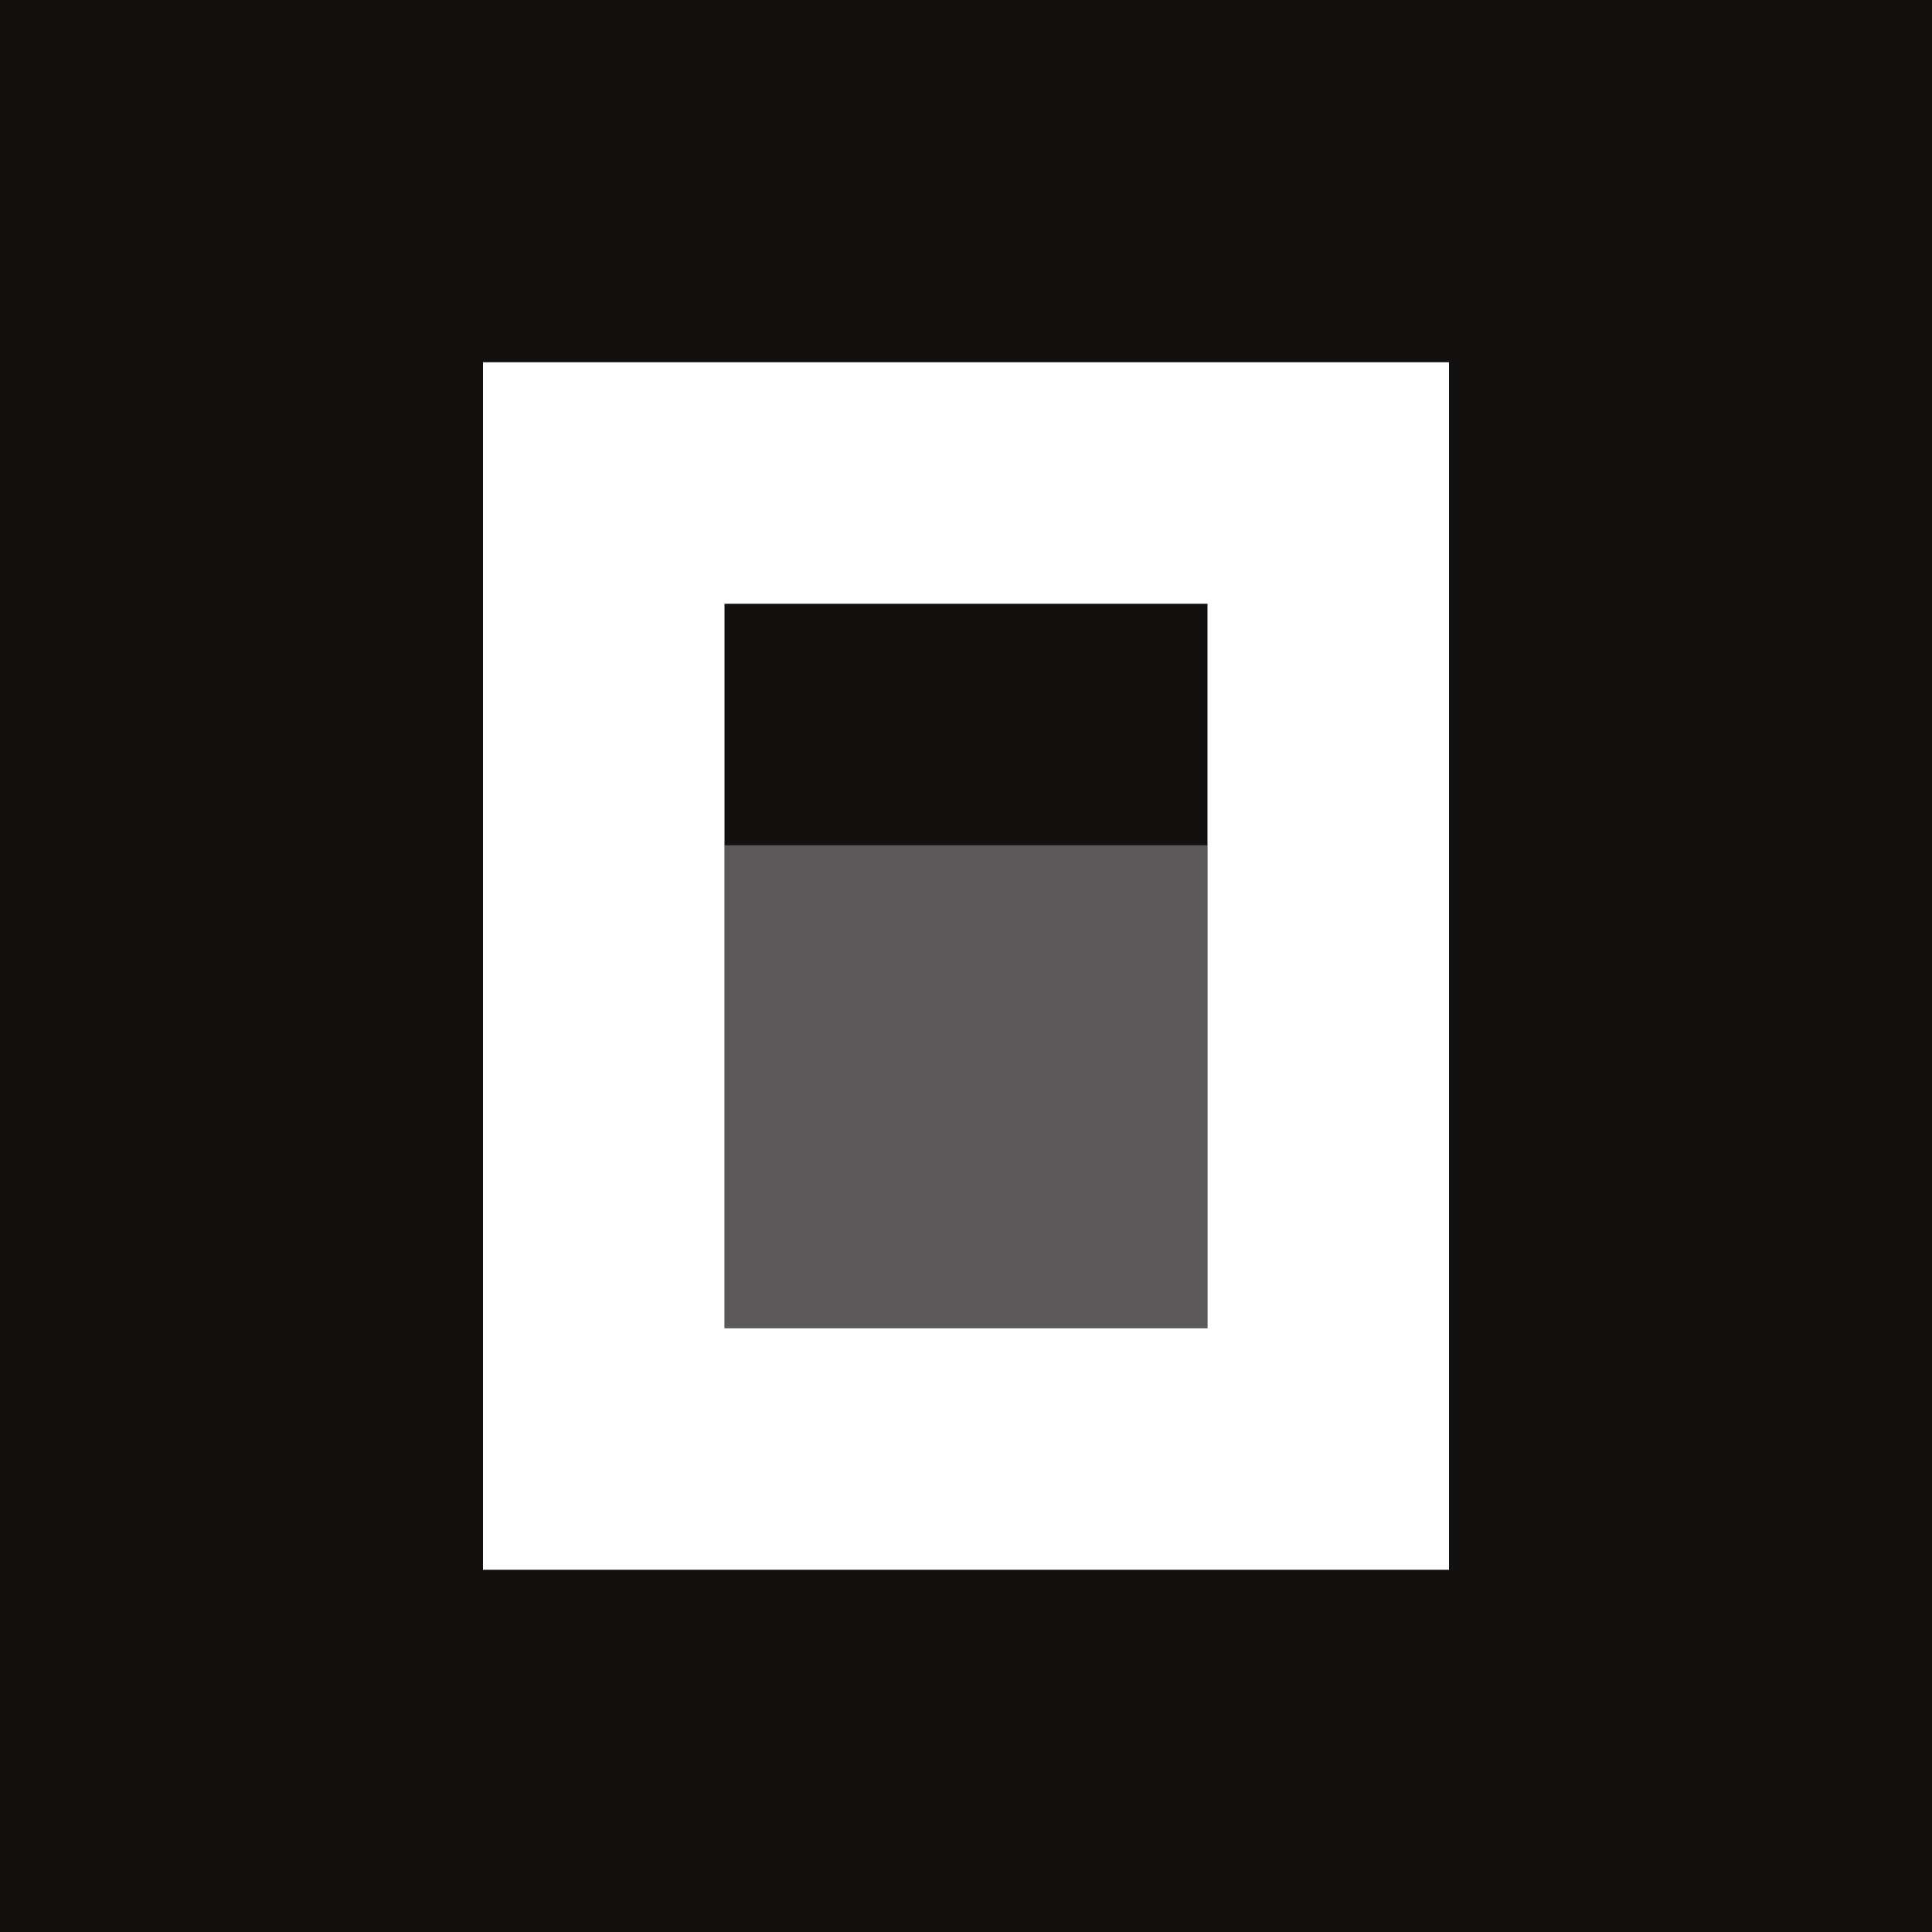
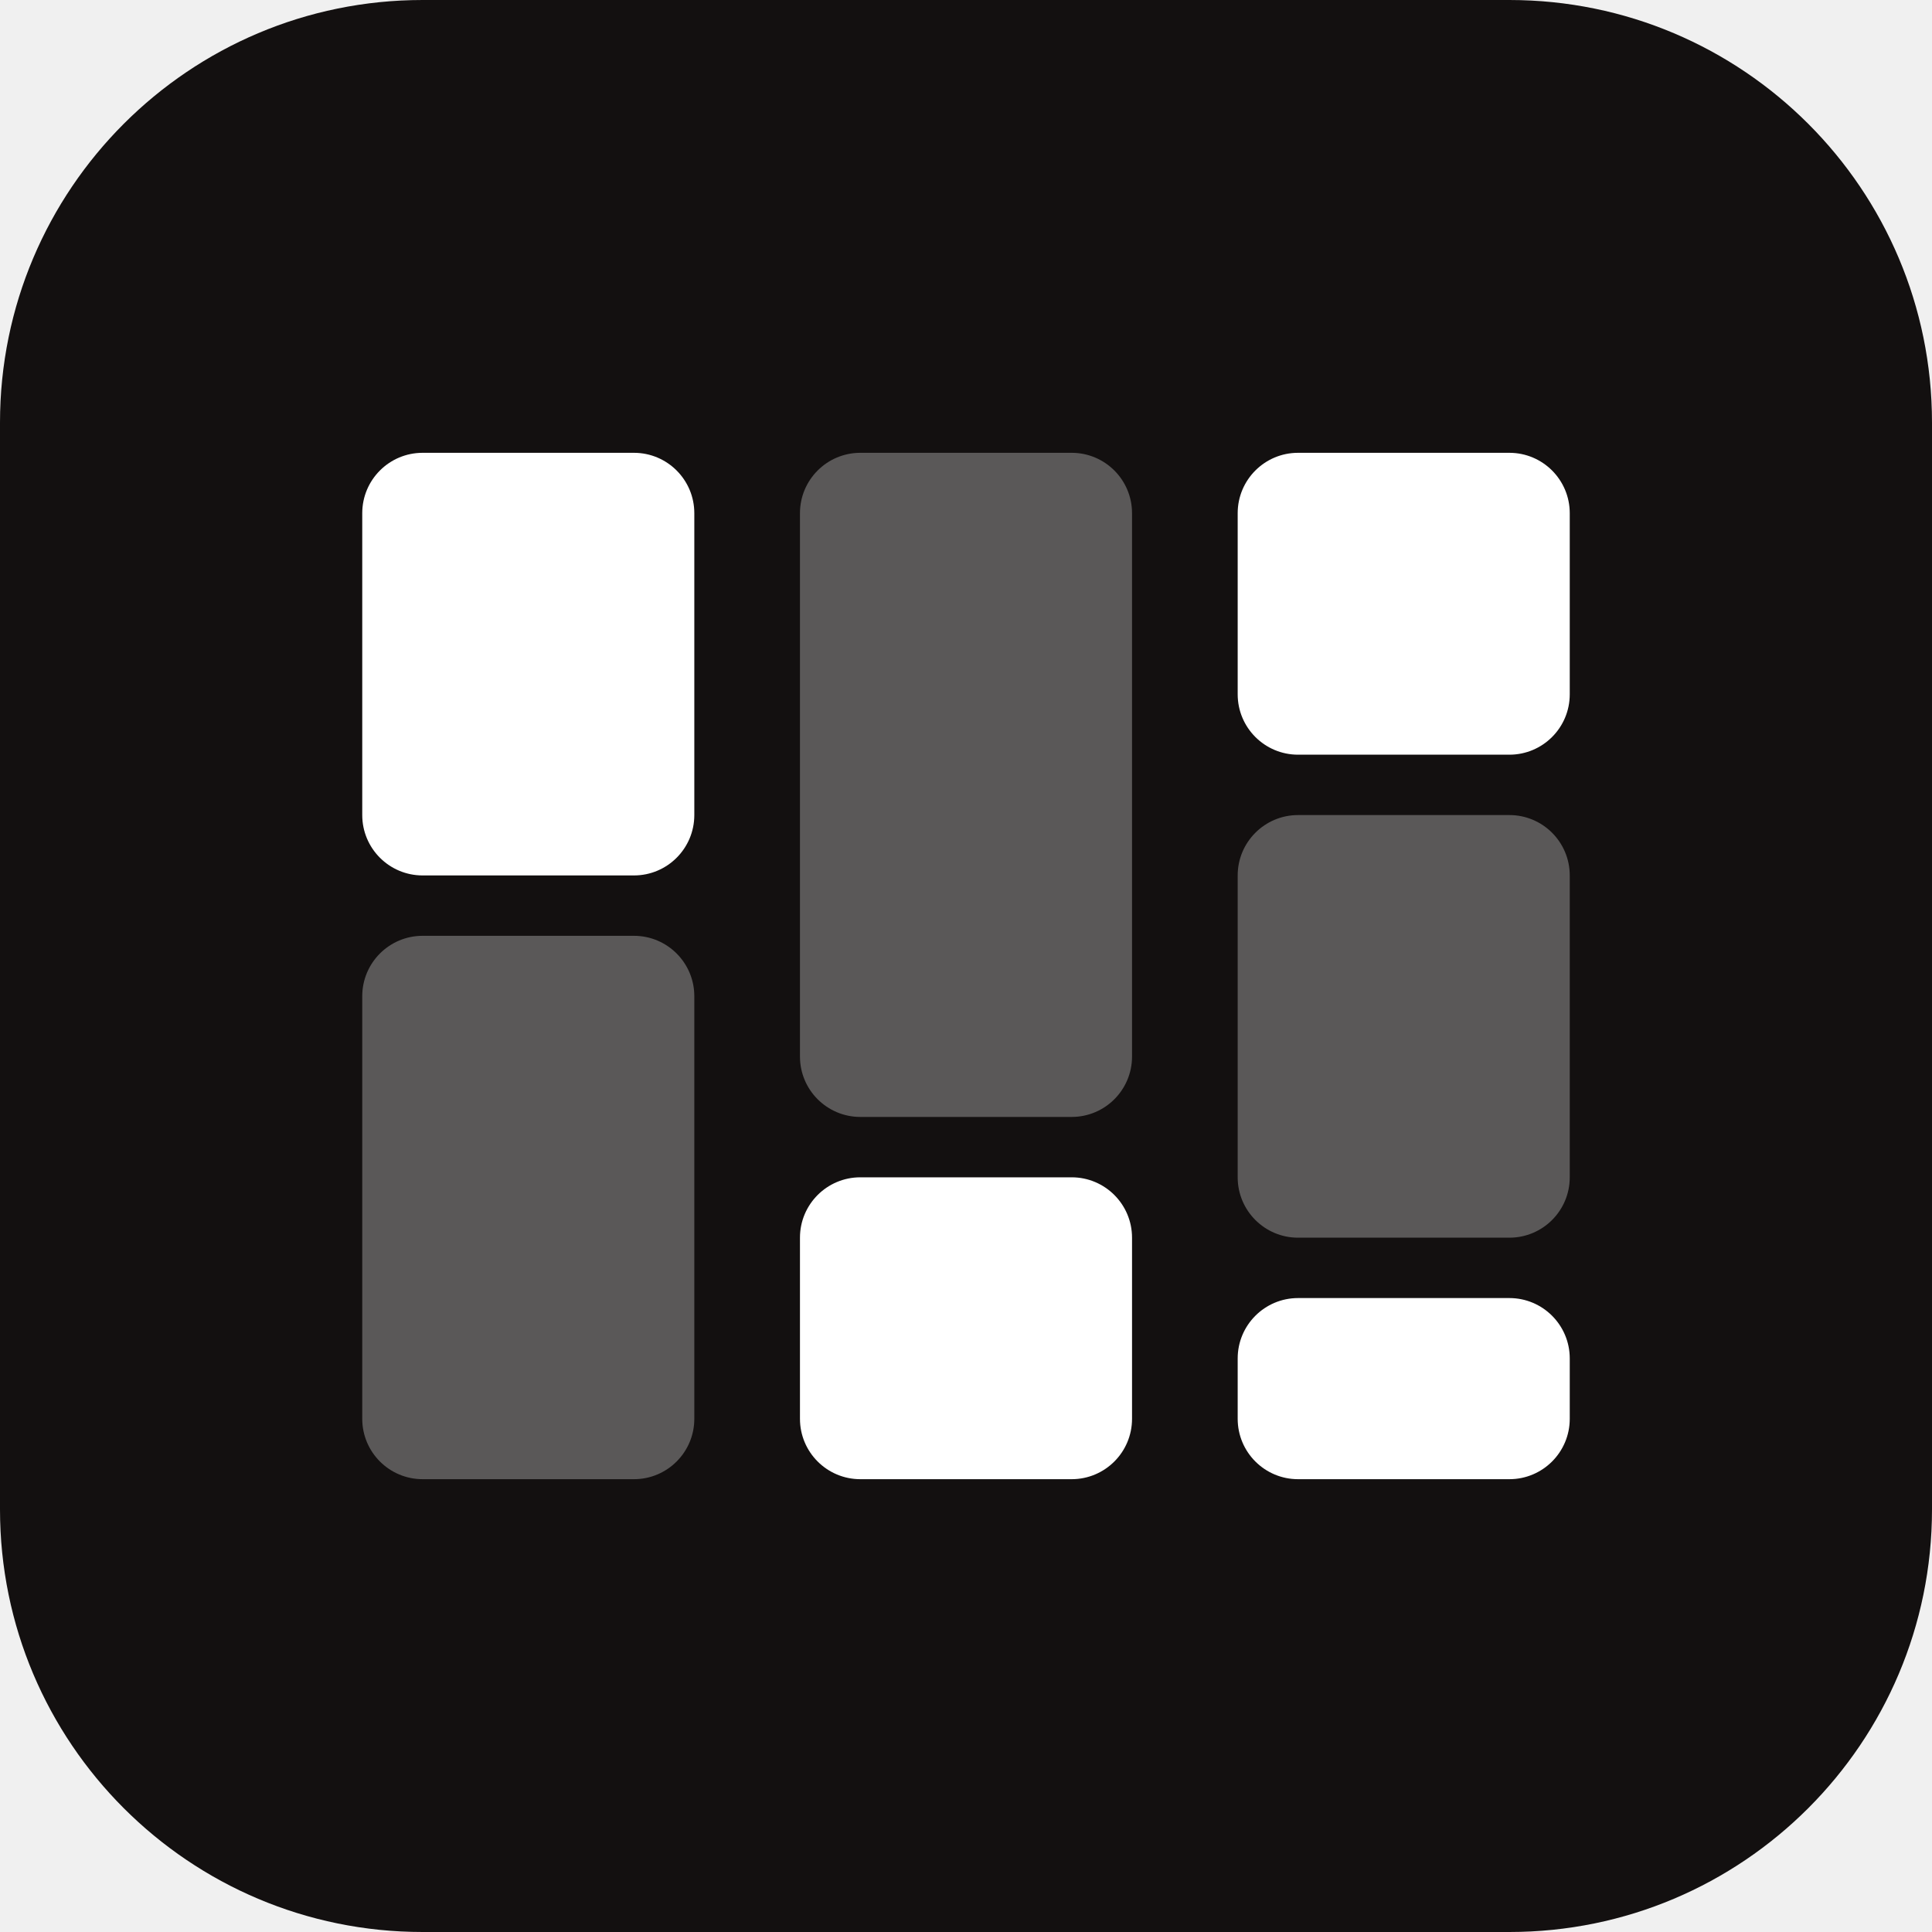
- <svg xmlns="http://www.w3.org/2000/svg" version="1.1" width="512" height="512">
-   <svg width="512" height="512" viewBox="0 0 512 512" fill="none">
-     <rect width="512" height="512" fill="#131010" />
-     <path d="M320 224V352H192V224H320Z" fill="#5A5858" />
-     <path fill-rule="evenodd" clip-rule="evenodd" d="M384 416H128V96H384V416ZM320 160H192V352H320V160Z" fill="white" />
-   </svg>
-   <style>@media (prefers-color-scheme: light) { :root { filter: none; } }
- @media (prefers-color-scheme: dark) { :root { filter: none; } }
- </style>
+ <svg xmlns="http://www.w3.org/2000/svg" width="512" height="512" viewBox="0 0 512 512" fill="none">
+   <rect width="512" height="512" rx="112" fill="#131010" />
+   <rect x="96" y="120" width="88" height="112" rx="16" fill="#FFFFFF" />
+   <rect x="96" y="248" width="88" height="144" rx="16" fill="#5A5858" />
+   <rect x="212" y="120" width="88" height="176" rx="16" fill="#5A5858" />
+   <rect x="212" y="312" width="88" height="80" rx="16" fill="#FFFFFF" />
+   <rect x="328" y="120" width="88" height="80" rx="16" fill="#FFFFFF" />
+   <rect x="328" y="216" width="88" height="112" rx="16" fill="#5A5858" />
+   <rect x="328" y="344" width="88" height="48" rx="16" fill="#FFFFFF" />
</svg>
